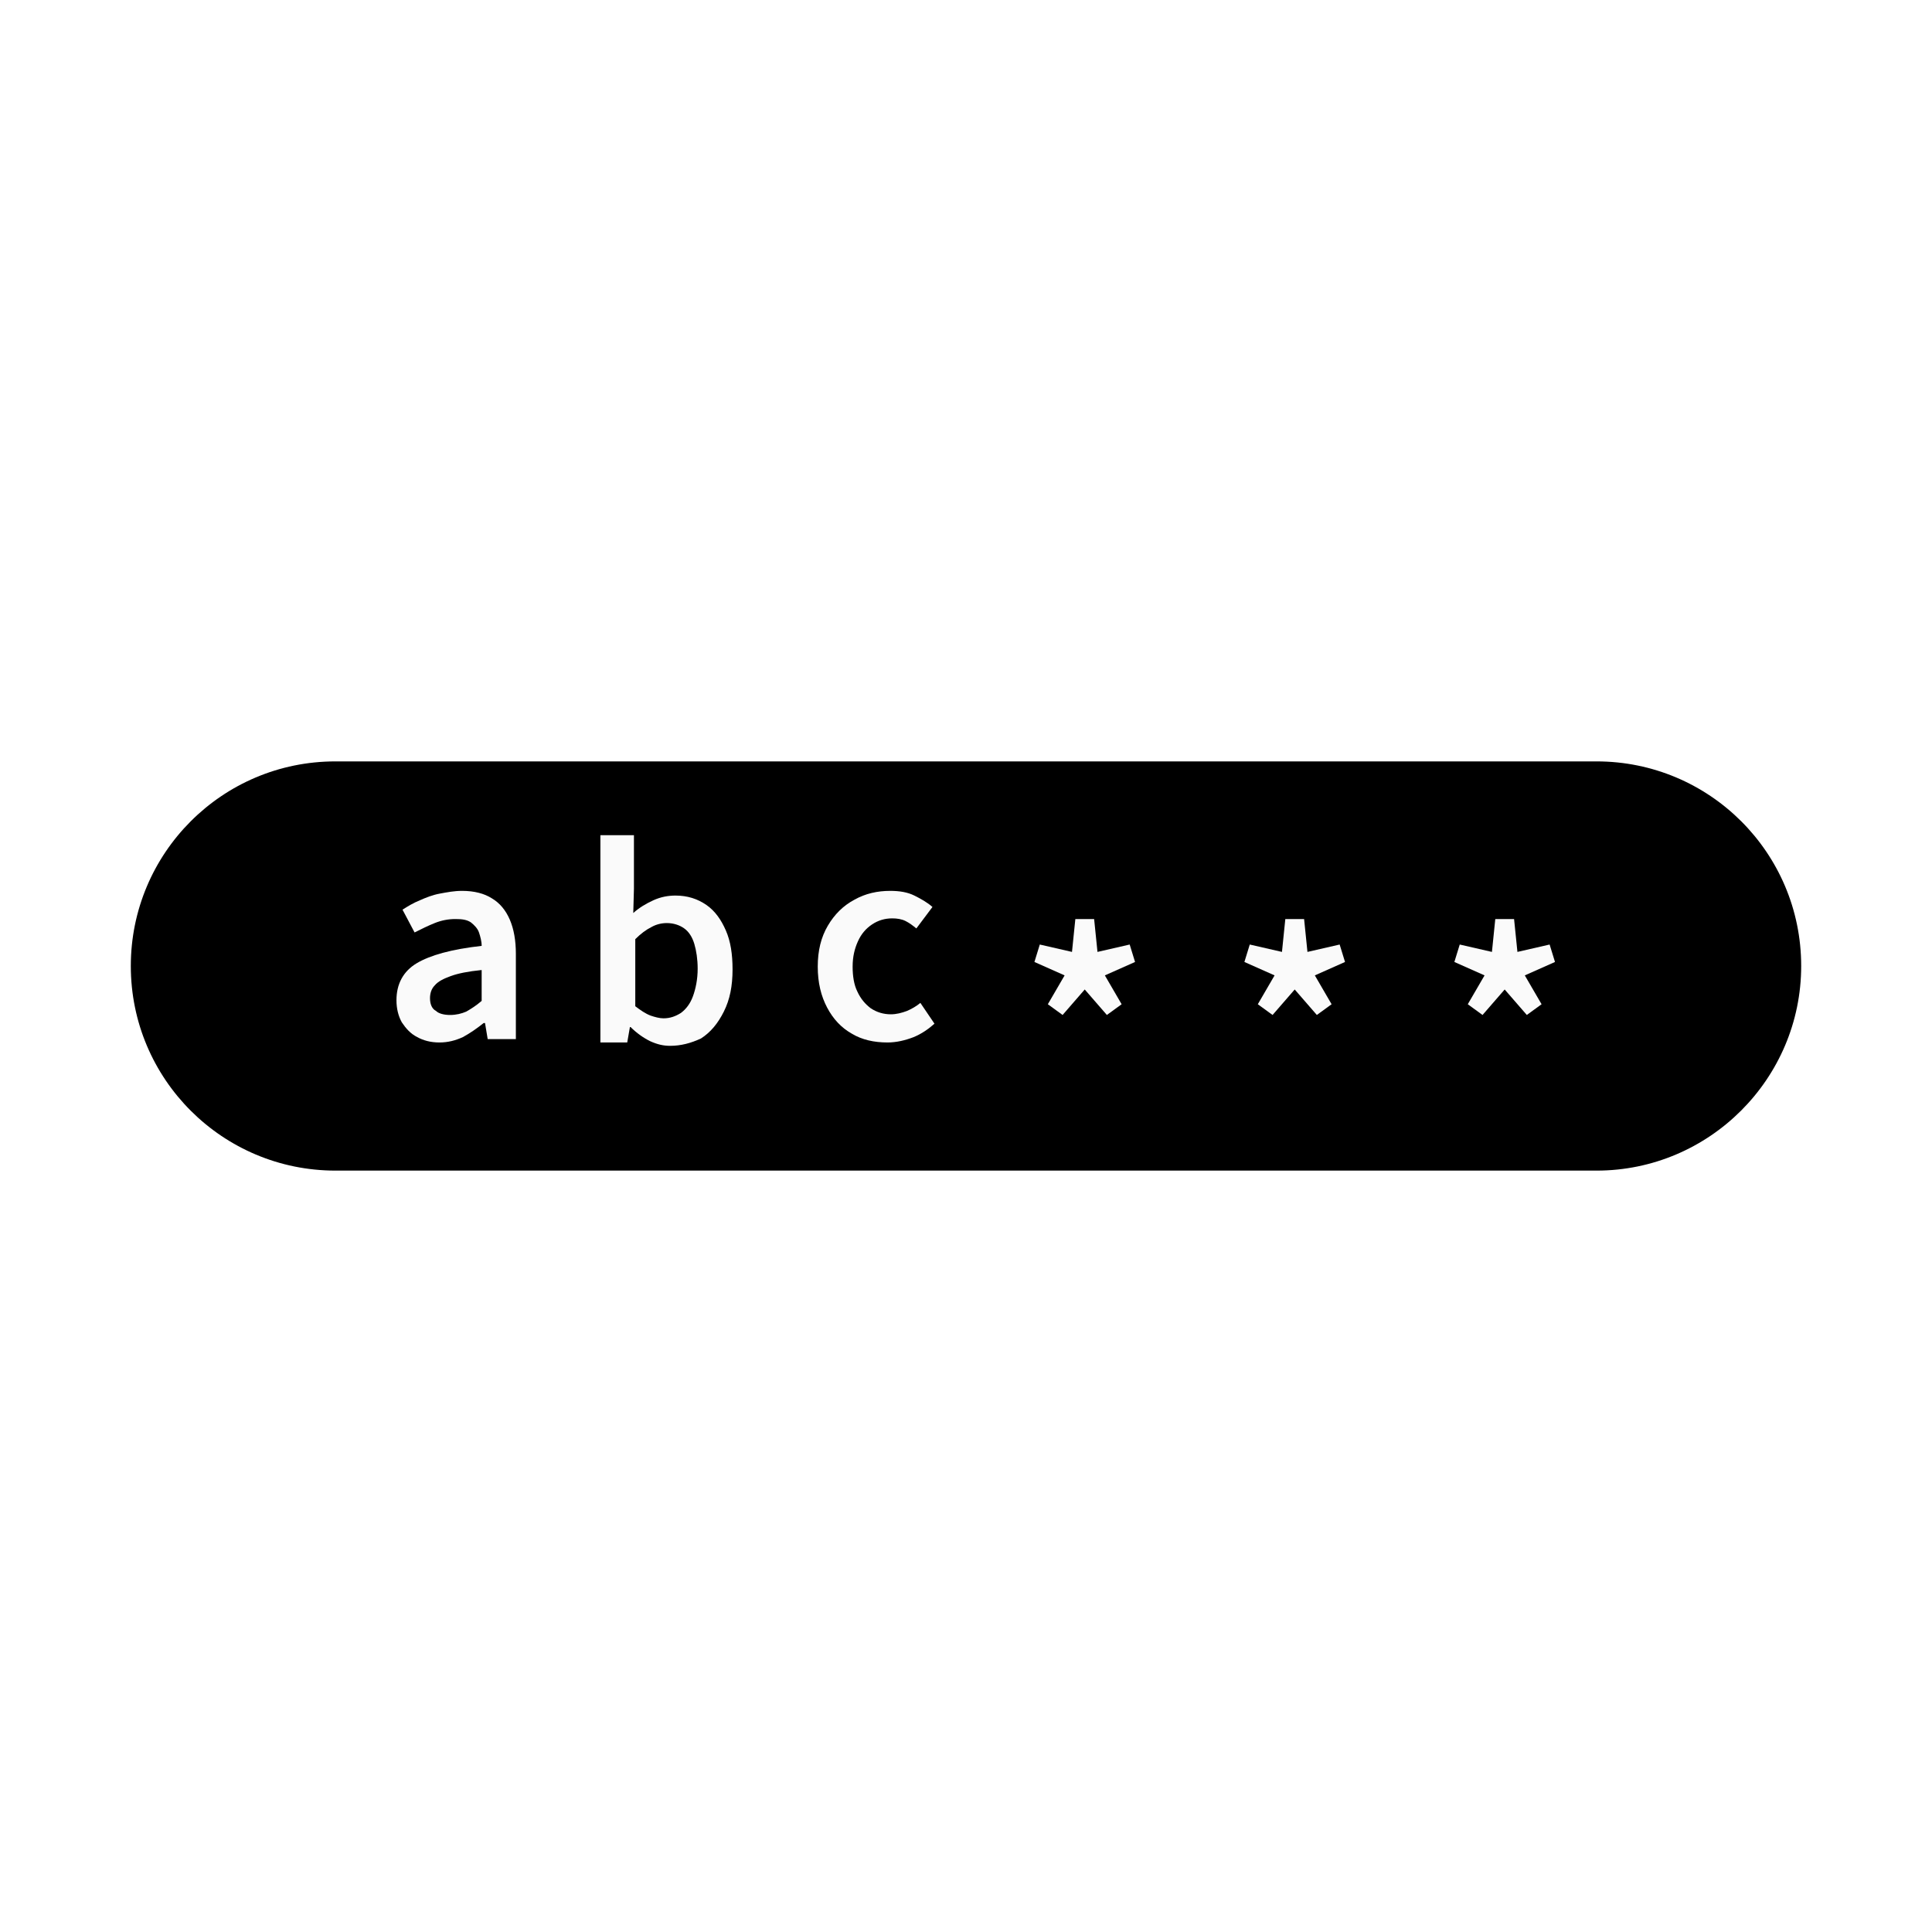
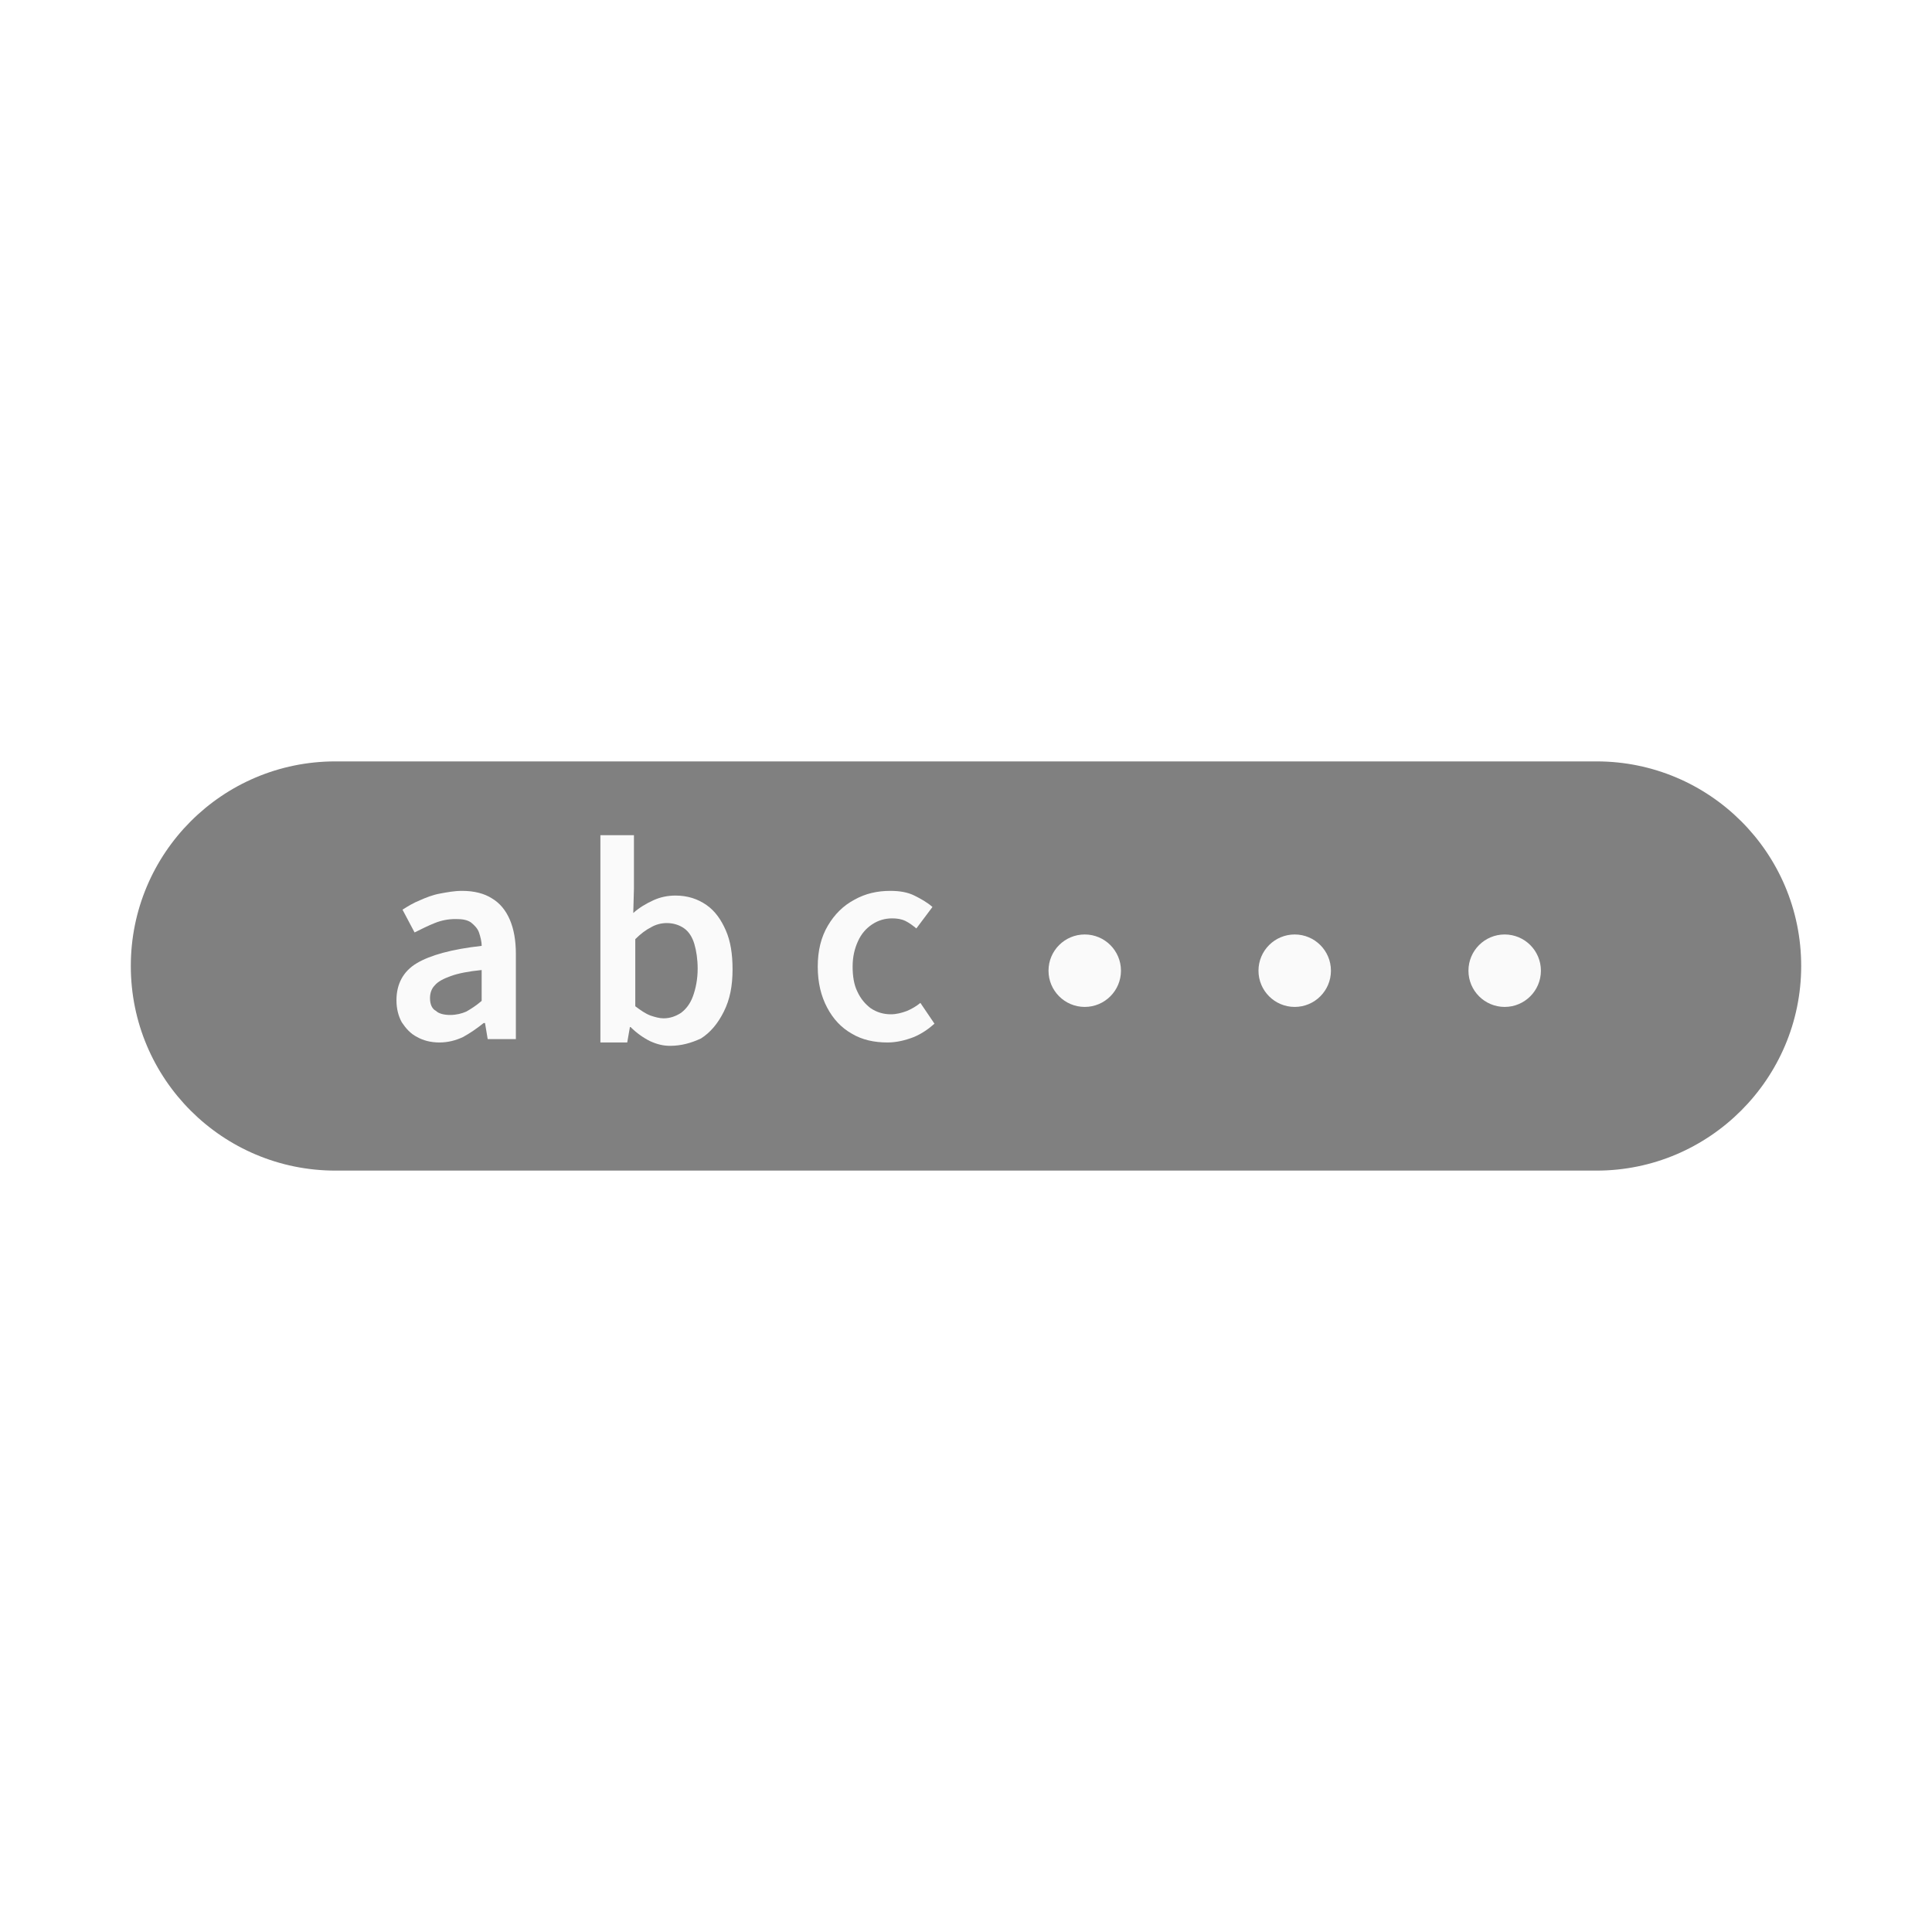
<svg xmlns="http://www.w3.org/2000/svg" version="1.1" id="Layer_1" x="0px" y="0px" viewBox="0 0 288 288" style="enable-background:new 0 0 288 288;" xml:space="preserve">
  <style type="text/css">
- 	.st0{fill:#FAFAFA;}
+ 	.st0{fill:#808080;}
+ 	.st1{fill:#FAFAFA;}
</style>
  <g>
    <g>
-       <path d="M238,174.5H50c-16.8,0-30.5-13.6-30.5-30.5v0c0-16.8,13.6-30.5,30.5-30.5h188c16.8,0,30.5,13.6,30.5,30.5v0    C268.5,160.8,254.8,174.5,238,174.5z" />
+       <path class="st0" d="M238,174.5H50c-16.8,0-30.5-13.6-30.5-30.5l0,0c0-16.8,13.6-30.5,30.5-30.5h188c16.8,0,30.5,13.6,30.5,30.5    l0,0C268.5,160.8,254.8,174.5,238,174.5z" />
    </g>
-     <path class="st0" d="M65.5,155.4c-1.3,0-2.4-0.3-3.3-0.8c-1-0.5-1.7-1.3-2.3-2.2c-0.5-0.9-0.8-2-0.8-3.3c0-2.4,1-4.3,3-5.5   c2-1.2,5.2-2.1,9.7-2.6c0-0.7-0.2-1.4-0.4-2c-0.2-0.6-0.7-1.1-1.2-1.5c-0.6-0.4-1.3-0.5-2.3-0.5c-1.1,0-2.1,0.2-3.1,0.6   c-1,0.4-2,0.9-3,1.4l-1.8-3.4c0.8-0.5,1.6-1,2.6-1.4c0.9-0.4,1.9-0.8,3-1c1.1-0.2,2.1-0.4,3.3-0.4c1.8,0,3.3,0.4,4.4,1.1   c1.2,0.7,2.1,1.8,2.7,3.2c0.6,1.4,0.9,3.1,0.9,5.1v12.7h-4.2l-0.4-2.4h-0.2c-1,0.8-2,1.5-3.1,2.1C67.9,155.1,66.8,155.4,65.5,155.4   z M67.1,151.3c0.9,0,1.7-0.2,2.4-0.5c0.7-0.4,1.5-0.9,2.3-1.6v-4.6c-2,0.2-3.5,0.5-4.6,0.9c-1.1,0.4-1.9,0.8-2.4,1.4   c-0.5,0.5-0.7,1.2-0.7,1.9c0,0.9,0.3,1.6,0.9,1.9C65.4,151.1,66.2,151.3,67.1,151.3z" />
-     <path class="st0" d="M99.9,155.9c-1,0-1.9-0.2-3-0.7c-1-0.5-2-1.2-2.9-2.1h-0.1l-0.4,2.3h-4v-30.9h5v8l-0.1,3.6   c0.9-0.8,1.9-1.4,3-1.9c1.1-0.5,2.2-0.7,3.3-0.7c1.8,0,3.3,0.5,4.6,1.4c1.3,0.9,2.2,2.2,2.9,3.8s1,3.5,1,5.8c0,2.5-0.4,4.5-1.3,6.3   s-2,3.1-3.4,4C103,155.5,101.5,155.9,99.9,155.9z M98.9,151.8c1,0,1.8-0.3,2.6-0.8c0.8-0.6,1.4-1.4,1.8-2.5   c0.4-1.1,0.7-2.5,0.7-4.1c0-1.4-0.2-2.7-0.5-3.7c-0.3-1-0.8-1.8-1.5-2.3c-0.7-0.5-1.6-0.8-2.6-0.8c-0.8,0-1.6,0.2-2.3,0.6   c-0.8,0.4-1.6,1-2.4,1.8v10c0.8,0.6,1.5,1.1,2.3,1.4C97.6,151.6,98.3,151.8,98.9,151.8z" />
-     <path class="st0" d="M132.3,155.4c-2,0-3.8-0.4-5.3-1.3c-1.6-0.9-2.8-2.2-3.7-3.9c-0.9-1.7-1.4-3.7-1.4-6.1c0-2.4,0.5-4.4,1.5-6.1   c1-1.7,2.3-3,4-3.9c1.6-0.9,3.4-1.3,5.3-1.3c1.4,0,2.6,0.2,3.6,0.7c1,0.5,1.9,1,2.7,1.7l-2.4,3.2c-0.5-0.4-1-0.8-1.6-1.1   c-0.6-0.3-1.3-0.4-2-0.4c-1.1,0-2.1,0.3-3,0.9c-0.9,0.6-1.6,1.4-2.1,2.5c-0.5,1.1-0.8,2.3-0.8,3.8c0,1.4,0.2,2.7,0.7,3.7   c0.5,1.1,1.2,1.9,2,2.5c0.9,0.6,1.9,0.9,3,0.9c0.8,0,1.6-0.2,2.4-0.5c0.7-0.3,1.4-0.7,2-1.2l2.1,3.1c-0.9,0.8-1.9,1.5-3.1,2   C134.9,155.1,133.6,155.4,132.3,155.4z" />
-     <path class="st0" d="M158.4,151.3l-2.2-1.6l2.5-4.3l-4.5-2l0.8-2.6l4.8,1.1l0.5-4.9h2.8l0.5,4.9l4.8-1.1l0.8,2.6l-4.5,2l2.5,4.3   l-2.2,1.6l-3.3-3.8L158.4,151.3z" />
-     <path class="st0" d="M189.7,151.3l-2.2-1.6l2.5-4.3l-4.5-2l0.8-2.6l4.8,1.1l0.5-4.9h2.8l0.5,4.9l4.8-1.1l0.8,2.6l-4.5,2l2.5,4.3   l-2.2,1.6l-3.3-3.8L189.7,151.3z" />
-     <path class="st0" d="M221,151.3l-2.2-1.6l2.5-4.3l-4.5-2l0.8-2.6l4.8,1.1l0.5-4.9h2.8l0.5,4.9l4.8-1.1l0.8,2.6l-4.5,2l2.5,4.3   l-2.2,1.6l-3.3-3.8L221,151.3z" />
+     <path class="st1" d="M65.5,155.4c-1.3,0-2.4-0.3-3.3-0.8c-1-0.5-1.7-1.3-2.3-2.2c-0.5-0.9-0.8-2-0.8-3.3c0-2.4,1-4.3,3-5.5   c2-1.2,5.2-2.1,9.7-2.6c0-0.7-0.2-1.4-0.4-2c-0.2-0.6-0.7-1.1-1.2-1.5c-0.6-0.4-1.3-0.5-2.3-0.5c-1.1,0-2.1,0.2-3.1,0.6   c-1,0.4-2,0.9-3,1.4l-1.8-3.4c0.8-0.5,1.6-1,2.6-1.4c0.9-0.4,1.9-0.8,3-1c1.1-0.2,2.1-0.4,3.3-0.4c1.8,0,3.3,0.4,4.4,1.1   c1.2,0.7,2.1,1.8,2.7,3.2s0.9,3.1,0.9,5.1v12.7h-4.2l-0.4-2.4h-0.2c-1,0.8-2,1.5-3.1,2.1C67.9,155.1,66.8,155.4,65.5,155.4z    M67.1,151.3c0.9,0,1.7-0.2,2.4-0.5c0.7-0.4,1.5-0.9,2.3-1.6v-4.6c-2,0.2-3.5,0.5-4.6,0.9s-1.9,0.8-2.4,1.4   c-0.5,0.5-0.7,1.2-0.7,1.9c0,0.9,0.3,1.6,0.9,1.9C65.4,151.1,66.2,151.3,67.1,151.3z" />
+     <path class="st1" d="M99.9,155.9c-1,0-1.9-0.2-3-0.7c-1-0.5-2-1.2-2.9-2.1h-0.1l-0.4,2.3h-4v-30.9h5v8l-0.1,3.6   c0.9-0.8,1.9-1.4,3-1.9s2.2-0.7,3.3-0.7c1.8,0,3.3,0.5,4.6,1.4c1.3,0.9,2.2,2.2,2.9,3.8s1,3.5,1,5.8c0,2.5-0.4,4.5-1.3,6.3   s-2,3.1-3.4,4C103,155.5,101.5,155.9,99.9,155.9z M98.9,151.8c1,0,1.8-0.3,2.6-0.8c0.8-0.6,1.4-1.4,1.8-2.5s0.7-2.5,0.7-4.1   c0-1.4-0.2-2.7-0.5-3.7s-0.8-1.8-1.5-2.3s-1.6-0.8-2.6-0.8c-0.8,0-1.6,0.2-2.3,0.6c-0.8,0.4-1.6,1-2.4,1.8v10   c0.8,0.6,1.5,1.1,2.3,1.4C97.6,151.6,98.3,151.8,98.9,151.8z" />
+     <path class="st1" d="M132.3,155.4c-2,0-3.8-0.4-5.3-1.3c-1.6-0.9-2.8-2.2-3.7-3.9c-0.9-1.7-1.4-3.7-1.4-6.1c0-2.4,0.5-4.4,1.5-6.1   c1-1.7,2.3-3,4-3.9c1.6-0.9,3.4-1.3,5.3-1.3c1.4,0,2.6,0.2,3.6,0.7s1.9,1,2.7,1.7l-2.4,3.2c-0.5-0.4-1-0.8-1.6-1.1s-1.3-0.4-2-0.4   c-1.1,0-2.1,0.3-3,0.9c-0.9,0.6-1.6,1.4-2.1,2.5c-0.5,1.1-0.8,2.3-0.8,3.8c0,1.4,0.2,2.7,0.7,3.7c0.5,1.1,1.2,1.9,2,2.5   c0.9,0.6,1.9,0.9,3,0.9c0.8,0,1.6-0.2,2.4-0.5c0.7-0.3,1.4-0.7,2-1.2l2.1,3.1c-0.9,0.8-1.9,1.5-3.1,2   C134.9,155.1,133.6,155.4,132.3,155.4z" />
  </g>
+   <circle class="st1" cx="161.7" cy="144.7" r="5.4" />
+   <circle class="st1" cx="193" cy="144.7" r="5.4" />
+   <circle class="st1" cx="224.3" cy="144.7" r="5.4" />
</svg>
